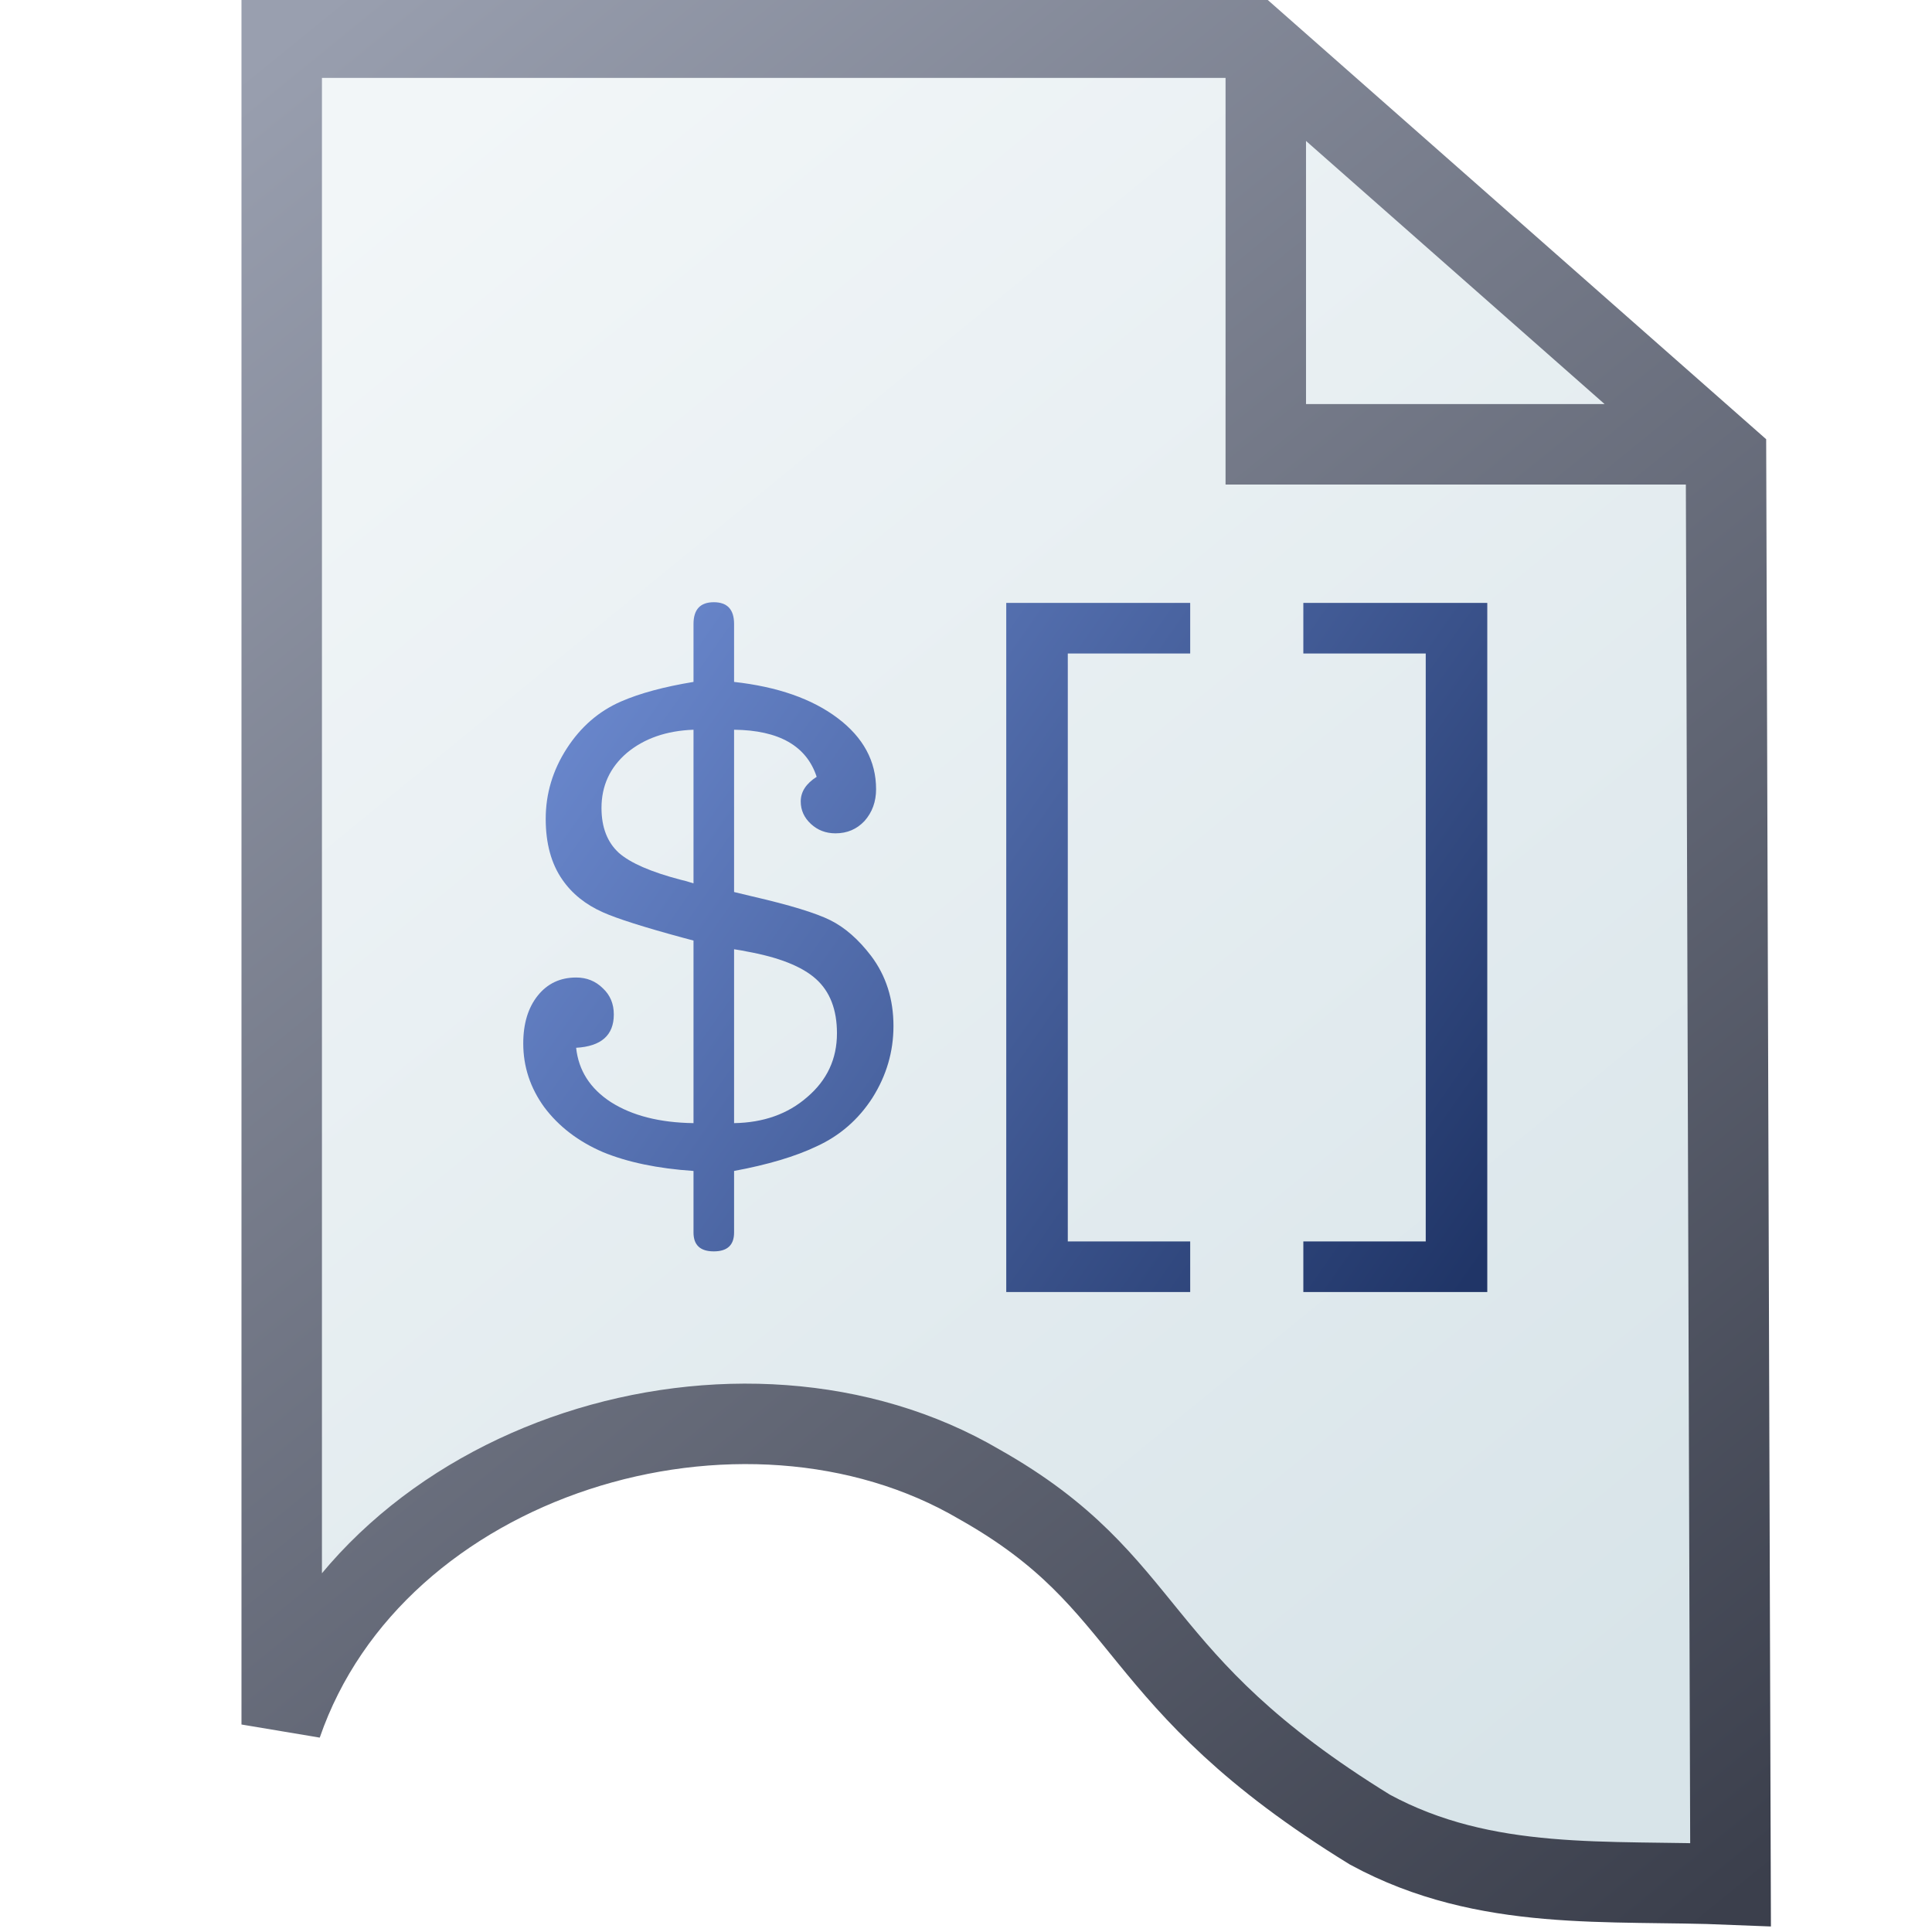
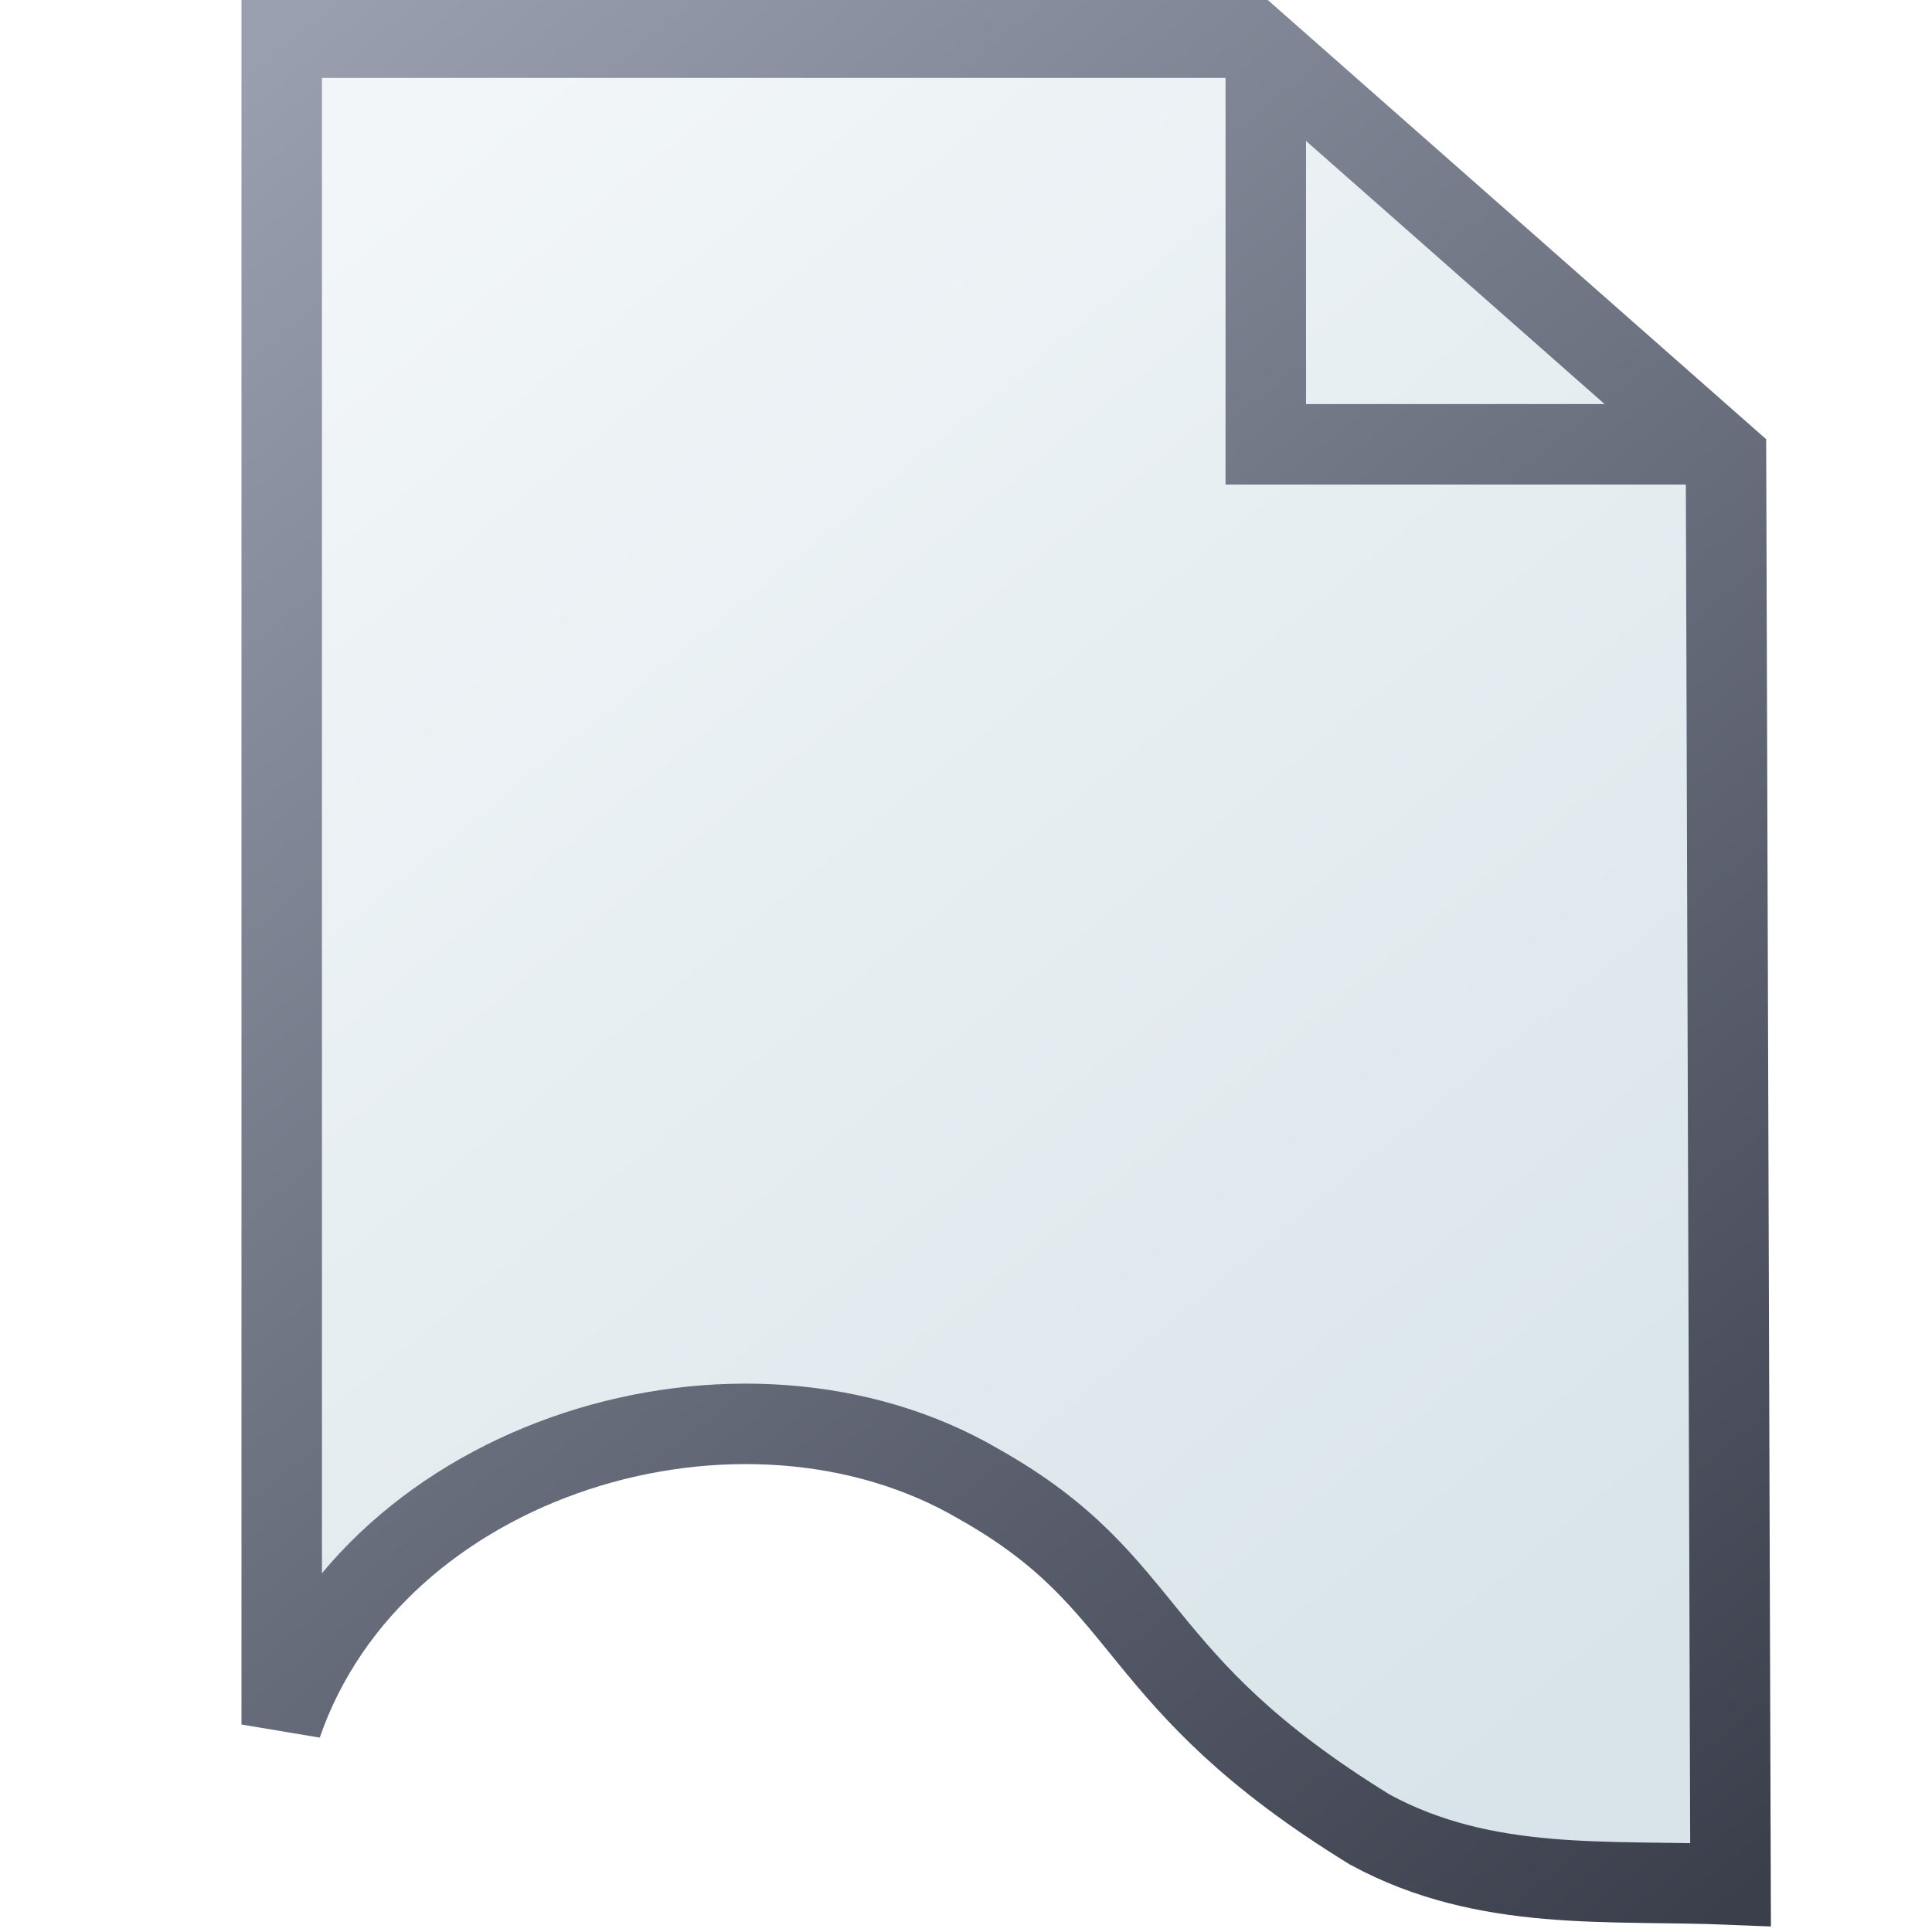
- <svg xmlns="http://www.w3.org/2000/svg" xmlns:xlink="http://www.w3.org/1999/xlink" width="48" height="48" enable-background="new" version="1.1">
+ <svg xmlns="http://www.w3.org/2000/svg" width="48" height="48" enable-background="new" version="1.1">
  <defs>
-     <linearGradient id="linearGradient3772">
-       <stop stop-color="#6c8ad0" offset="0" />
-       <stop stop-color="#203567" offset="1" />
-     </linearGradient>
    <linearGradient id="linearGradient3232" x1="9.363" x2="45.712" y1="1005.3" y2="1050.8" gradientTransform="matrix(.9986 0 0 1.0155 -2.3765 -15.52)" gradientUnits="userSpaceOnUse">
      <stop stop-color="#999faf" offset="0" />
      <stop stop-color="#3b3f4c" offset="1" />
    </linearGradient>
-     <linearGradient id="linearGradient1884" x1="-21.61" x2="1.572" y1="1033" y2="1049.2" gradientTransform="translate(35.303 -13.22)" gradientUnits="userSpaceOnUse" xlink:href="#linearGradient3772" />
-     <linearGradient id="linearGradient1886" x1="-21.61" x2="1.572" y1="1033" y2="1049.2" gradientTransform="translate(35.731 -12.838)" gradientUnits="userSpaceOnUse" xlink:href="#linearGradient3772" />
-     <linearGradient id="linearGradient1888" x1="-21.61" x2="1.572" y1="1033" y2="1049.2" gradientTransform="translate(35.09 -13.22)" gradientUnits="userSpaceOnUse" xlink:href="#linearGradient3772" />
    <linearGradient id="linearGradient956" x1="9.271" x2="40.111" y1="1008.8" y2="1046.5" gradientUnits="userSpaceOnUse">
      <stop stop-color="#f2f6f8" offset="0" />
      <stop stop-color="#d8e4e9" offset="1" />
    </linearGradient>
  </defs>
  <g transform="translate(0 -1004.4)">
    <path d="m31.448 1005.5v9.939h11.435m-35.884-10.103v41.909c2.308-6.697 11.446-9.428 17.338-5.964 4.386 2.474 3.629 4.845 9.701 8.577 2.88 1.562 5.931 1.238 8.957 1.363l-0.113-35.456-11.834-10.429z" fill="url(#linearGradient956)" stroke="url(#linearGradient3232)" stroke-width="1.999" />
-     <path d="m20.29 1023.7q-0.378-1.152-2.052-1.17v4.032q0.144 0.036 0.45 0.108 1.404 0.324 1.944 0.594t1.008 0.882q0.558 0.738 0.558 1.746 0 0.954-0.522 1.782-0.522 0.81-1.386 1.206-0.792 0.378-2.052 0.612v1.53q0 0.468-0.504 0.468t-0.504-0.468v-1.53q-1.332-0.09-2.25-0.468-0.918-0.396-1.458-1.116-0.522-0.72-0.522-1.584 0-0.738 0.36-1.188t0.954-0.45q0.396 0 0.666 0.27 0.27 0.252 0.27 0.648 0 0.774-0.936 0.828 0.09 0.846 0.864 1.35 0.792 0.504 2.052 0.522v-4.536l-0.27-0.072q-1.458-0.396-1.98-0.63-0.648-0.288-1.008-0.81-0.414-0.594-0.414-1.512 0-0.936 0.522-1.746t1.35-1.17q0.702-0.306 1.8-0.486v-1.44q0-0.54 0.504-0.54t0.504 0.54v1.44q1.62 0.18 2.574 0.9t0.954 1.764q0 0.468-0.288 0.792-0.288 0.306-0.72 0.306-0.36 0-0.612-0.234t-0.252-0.558q0-0.36 0.396-0.612zm-3.06 2.646v-3.816q-1.008 0.036-1.656 0.576-0.63 0.54-0.63 1.368 0 0.72 0.432 1.116 0.432 0.378 1.53 0.666 0.09 0.018 0.324 0.09zm1.008 1.638v4.32q1.098-0.018 1.818-0.648 0.738-0.63 0.738-1.584 0-0.882-0.522-1.35t-1.728-0.684q-0.072-0.018-0.306-0.054z" fill="url(#linearGradient1886)" />
-     <path d="m29.57 1036.5h-4.57v-17.121h4.57v1.257h-3.041v14.607h3.041z" fill="url(#linearGradient1884)" />
-     <path d="m36.951 1036.5h-4.57v-1.257h3.041v-14.607h-3.041v-1.257h4.57z" fill="url(#linearGradient1888)" />
  </g>
</svg>
